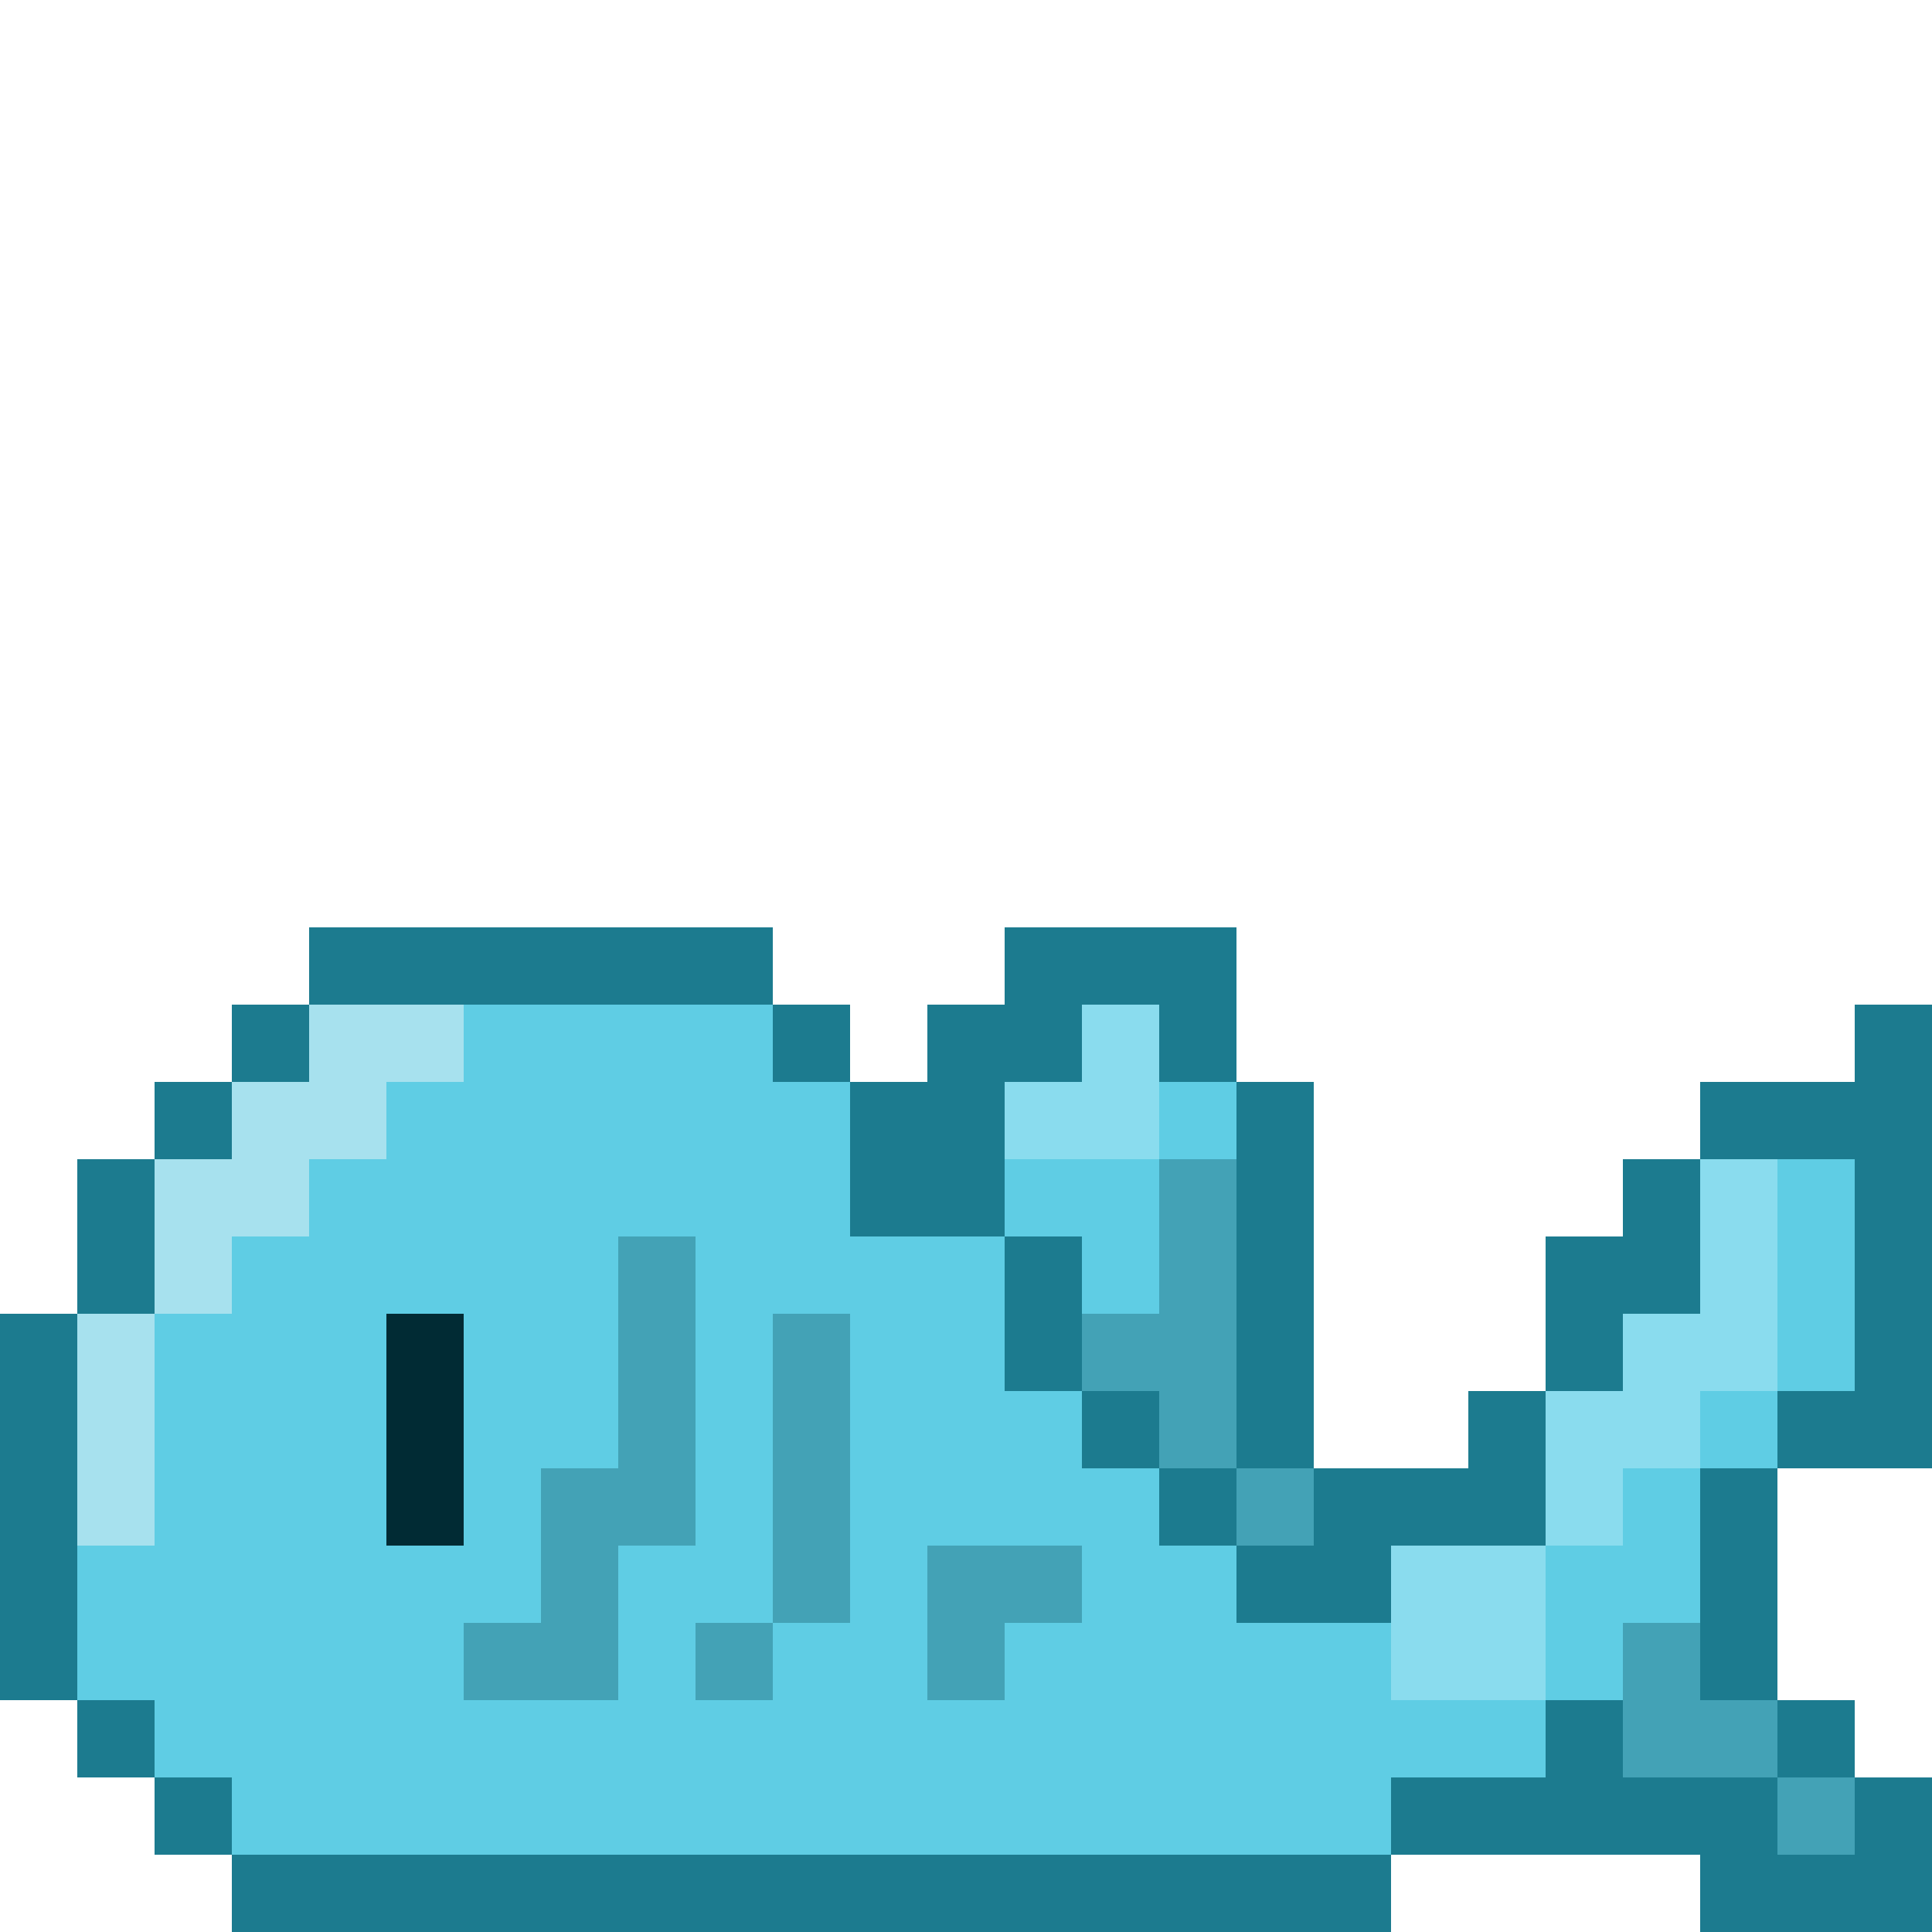
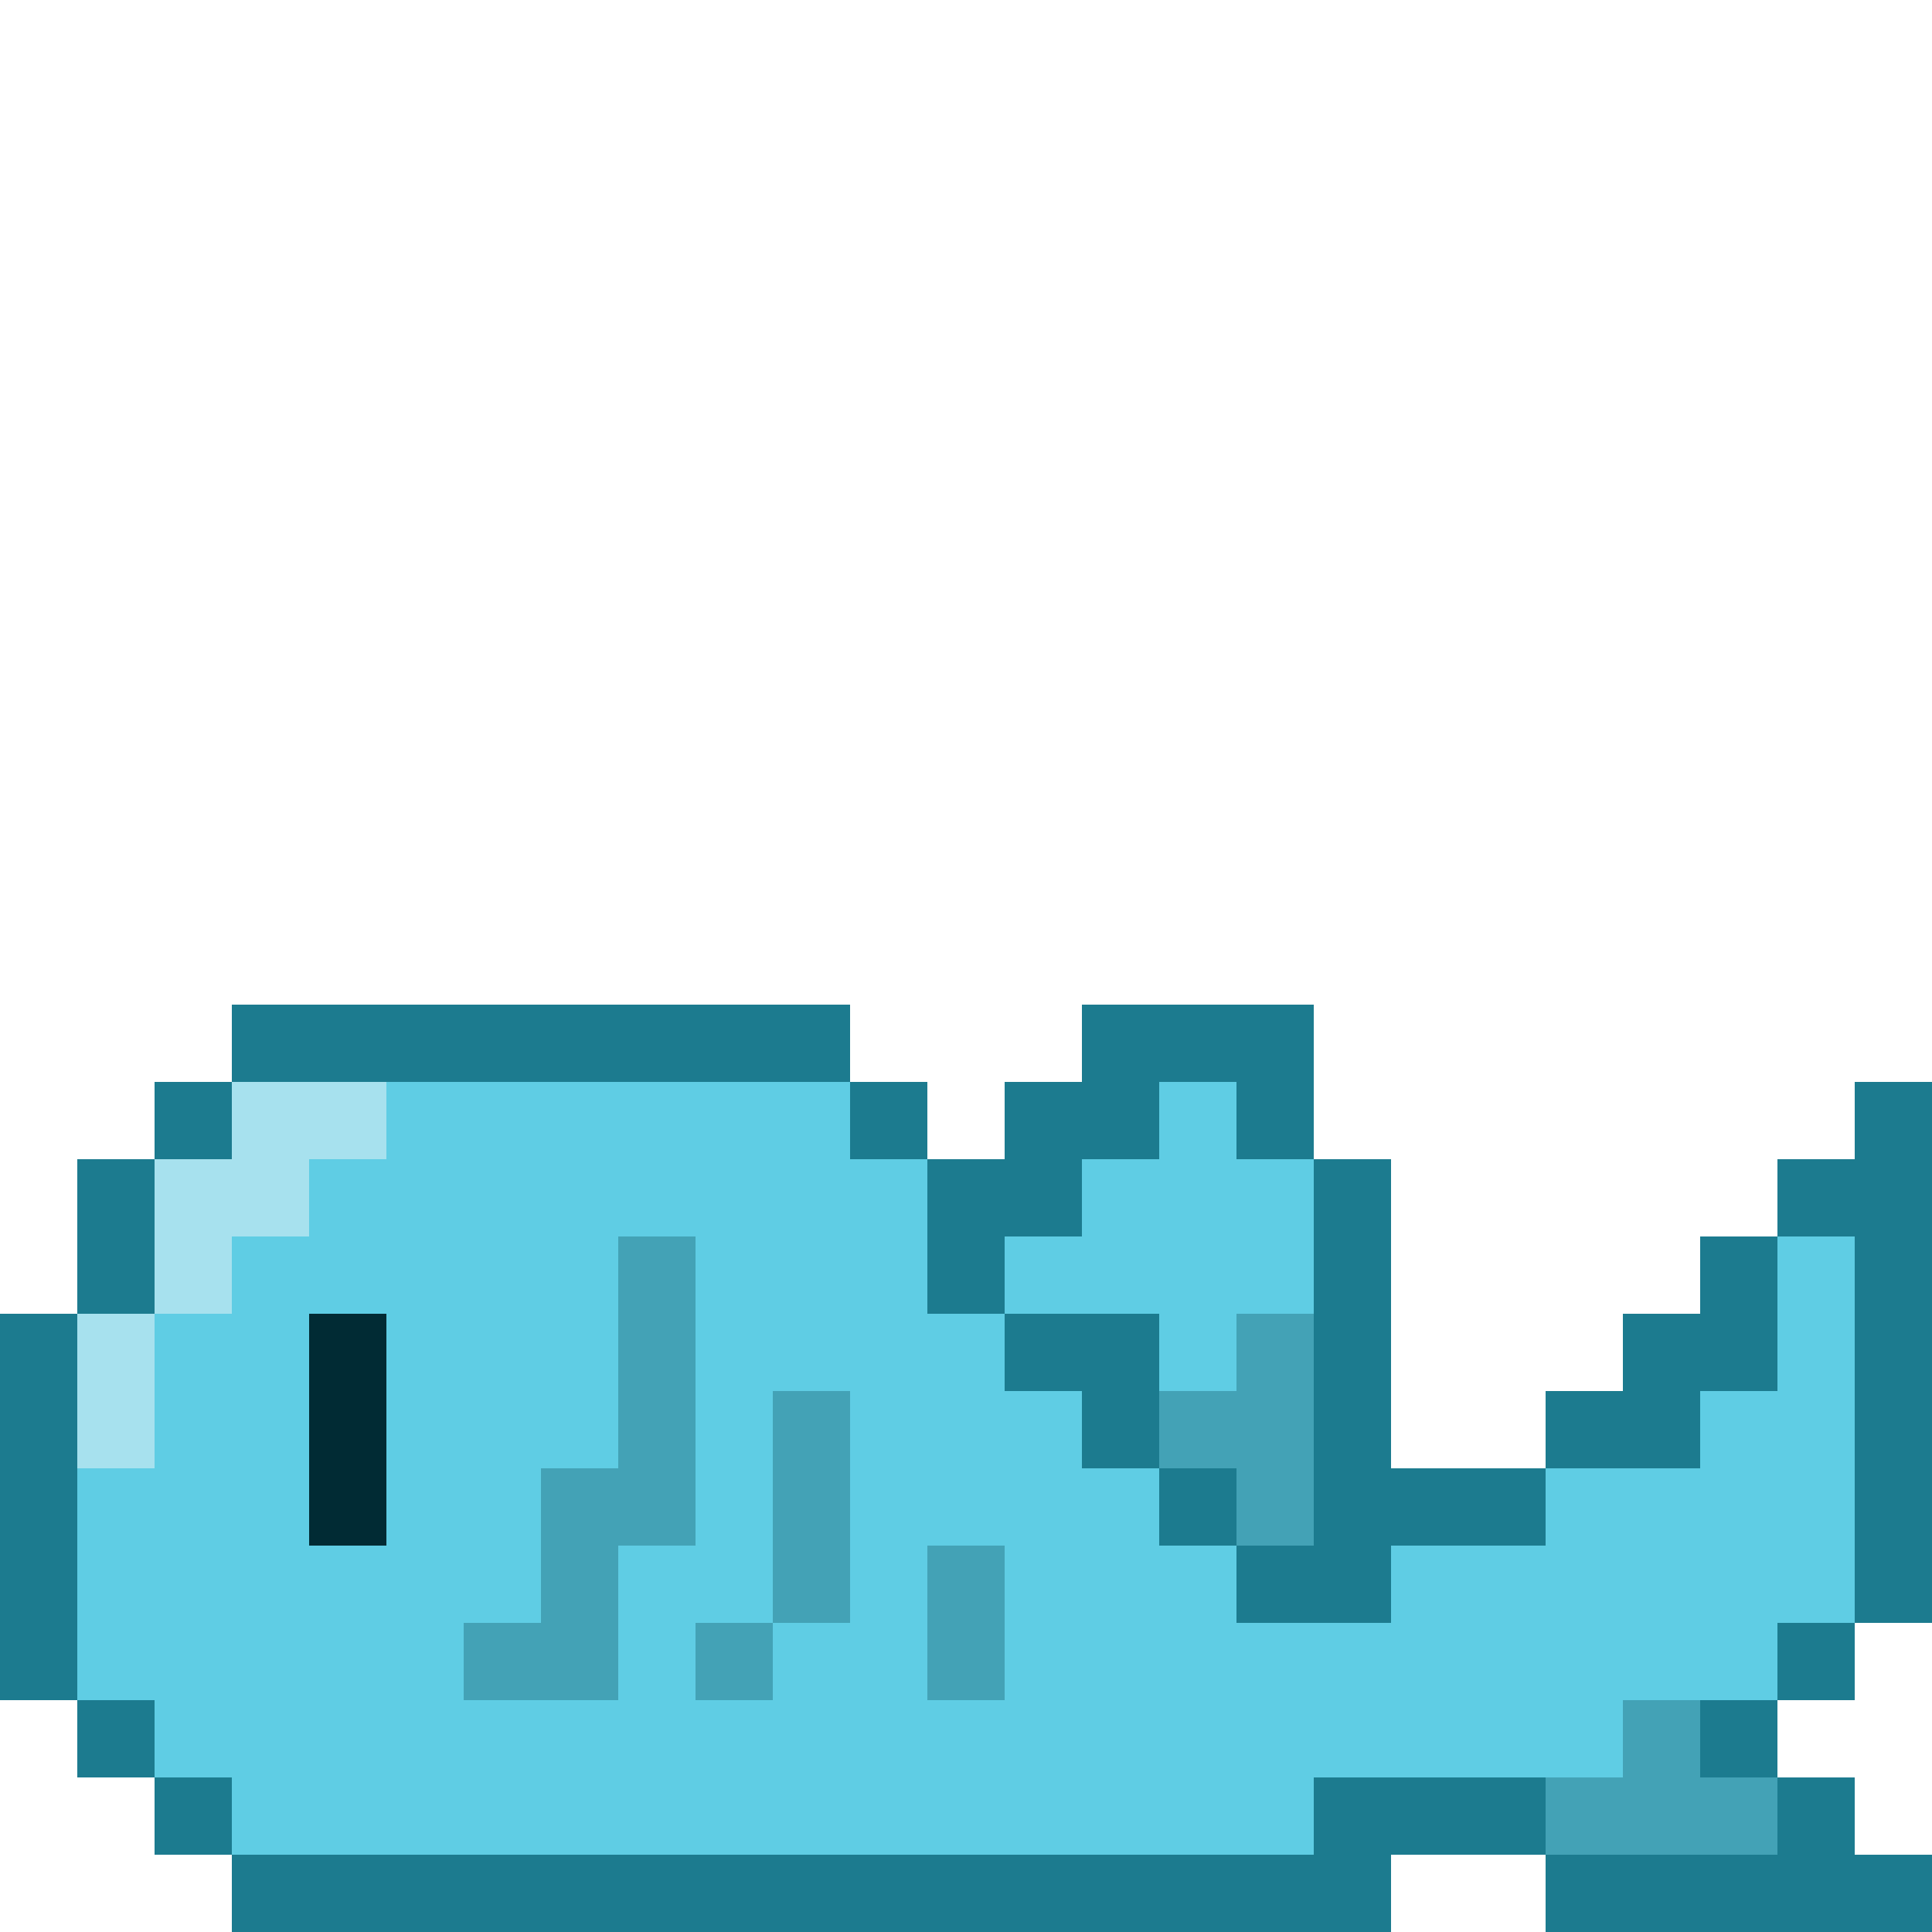
<svg xmlns="http://www.w3.org/2000/svg" version="1.1" width="25" height="25" shape-rendering="crispEdges">
-   <rect x="4" y="12" width="1" height="1" fill="#1C7B8F" />
-   <rect x="5" y="12" width="1" height="1" fill="#1C7B8F" />
-   <rect x="6" y="12" width="1" height="1" fill="#1C7B8F" />
-   <rect x="7" y="12" width="1" height="1" fill="#1C7B8F" />
-   <rect x="8" y="12" width="1" height="1" fill="#1C7B8F" />
-   <rect x="9" y="12" width="1" height="1" fill="#1C7B8F" />
-   <rect x="13" y="12" width="1" height="1" fill="#1C7B8F" />
-   <rect x="14" y="12" width="1" height="1" fill="#1C7B8F" />
-   <rect x="15" y="12" width="1" height="1" fill="#1C7B8F" />
  <rect x="3" y="13" width="1" height="1" fill="#1C7B8F" />
-   <rect x="4" y="13" width="1" height="1" fill="#A7E1EE" />
-   <rect x="5" y="13" width="1" height="1" fill="#A7E1EE" />
-   <rect x="6" y="13" width="1" height="1" fill="#5FCDE4" />
-   <rect x="7" y="13" width="1" height="1" fill="#5FCDE4" />
-   <rect x="8" y="13" width="1" height="1" fill="#5FCDE4" />
-   <rect x="9" y="13" width="1" height="1" fill="#5FCDE4" />
+   <rect x="4" y="13" width="1" height="1" fill="#1C7B8F" />
+   <rect x="5" y="13" width="1" height="1" fill="#1C7B8F" />
+   <rect x="6" y="13" width="1" height="1" fill="#1C7B8F" />
+   <rect x="7" y="13" width="1" height="1" fill="#1C7B8F" />
+   <rect x="8" y="13" width="1" height="1" fill="#1C7B8F" />
+   <rect x="9" y="13" width="1" height="1" fill="#1C7B8F" />
  <rect x="10" y="13" width="1" height="1" fill="#1C7B8F" />
-   <rect x="12" y="13" width="1" height="1" fill="#1C7B8F" />
-   <rect x="13" y="13" width="1" height="1" fill="#1C7B8F" />
-   <rect x="14" y="13" width="1" height="1" fill="#8ADCEE" />
+   <rect x="14" y="13" width="1" height="1" fill="#1C7B8F" />
  <rect x="15" y="13" width="1" height="1" fill="#1C7B8F" />
-   <rect x="24" y="13" width="1" height="1" fill="#1C7B8F" />
+   <rect x="16" y="13" width="1" height="1" fill="#1C7B8F" />
  <rect x="2" y="14" width="1" height="1" fill="#1C7B8F" />
  <rect x="3" y="14" width="1" height="1" fill="#A7E1EE" />
  <rect x="4" y="14" width="1" height="1" fill="#A7E1EE" />
  <rect x="5" y="14" width="1" height="1" fill="#5FCDE4" />
  <rect x="6" y="14" width="1" height="1" fill="#5FCDE4" />
  <rect x="7" y="14" width="1" height="1" fill="#5FCDE4" />
  <rect x="8" y="14" width="1" height="1" fill="#5FCDE4" />
  <rect x="9" y="14" width="1" height="1" fill="#5FCDE4" />
  <rect x="10" y="14" width="1" height="1" fill="#5FCDE4" />
  <rect x="11" y="14" width="1" height="1" fill="#1C7B8F" />
-   <rect x="12" y="14" width="1" height="1" fill="#1C7B8F" />
-   <rect x="13" y="14" width="1" height="1" fill="#8ADCEE" />
-   <rect x="14" y="14" width="1" height="1" fill="#8ADCEE" />
+   <rect x="13" y="14" width="1" height="1" fill="#1C7B8F" />
+   <rect x="14" y="14" width="1" height="1" fill="#1C7B8F" />
  <rect x="15" y="14" width="1" height="1" fill="#5FCDE4" />
  <rect x="16" y="14" width="1" height="1" fill="#1C7B8F" />
-   <rect x="22" y="14" width="1" height="1" fill="#1C7B8F" />
-   <rect x="23" y="14" width="1" height="1" fill="#1C7B8F" />
  <rect x="24" y="14" width="1" height="1" fill="#1C7B8F" />
  <rect x="1" y="15" width="1" height="1" fill="#1C7B8F" />
  <rect x="2" y="15" width="1" height="1" fill="#A7E1EE" />
  <rect x="3" y="15" width="1" height="1" fill="#A7E1EE" />
  <rect x="4" y="15" width="1" height="1" fill="#5FCDE4" />
  <rect x="5" y="15" width="1" height="1" fill="#5FCDE4" />
  <rect x="6" y="15" width="1" height="1" fill="#5FCDE4" />
  <rect x="7" y="15" width="1" height="1" fill="#5FCDE4" />
  <rect x="8" y="15" width="1" height="1" fill="#5FCDE4" />
  <rect x="9" y="15" width="1" height="1" fill="#5FCDE4" />
  <rect x="10" y="15" width="1" height="1" fill="#5FCDE4" />
-   <rect x="11" y="15" width="1" height="1" fill="#1C7B8F" />
+   <rect x="11" y="15" width="1" height="1" fill="#5FCDE4" />
  <rect x="12" y="15" width="1" height="1" fill="#1C7B8F" />
-   <rect x="13" y="15" width="1" height="1" fill="#5FCDE4" />
+   <rect x="13" y="15" width="1" height="1" fill="#1C7B8F" />
  <rect x="14" y="15" width="1" height="1" fill="#5FCDE4" />
-   <rect x="15" y="15" width="1" height="1" fill="#43A2B6" />
-   <rect x="16" y="15" width="1" height="1" fill="#1C7B8F" />
-   <rect x="21" y="15" width="1" height="1" fill="#1C7B8F" />
-   <rect x="22" y="15" width="1" height="1" fill="#8ADCEE" />
-   <rect x="23" y="15" width="1" height="1" fill="#5FCDE4" />
+   <rect x="15" y="15" width="1" height="1" fill="#5FCDE4" />
+   <rect x="16" y="15" width="1" height="1" fill="#5FCDE4" />
+   <rect x="17" y="15" width="1" height="1" fill="#1C7B8F" />
+   <rect x="23" y="15" width="1" height="1" fill="#1C7B8F" />
  <rect x="24" y="15" width="1" height="1" fill="#1C7B8F" />
  <rect x="1" y="16" width="1" height="1" fill="#1C7B8F" />
  <rect x="2" y="16" width="1" height="1" fill="#A7E1EE" />
  <rect x="3" y="16" width="1" height="1" fill="#5FCDE4" />
  <rect x="4" y="16" width="1" height="1" fill="#5FCDE4" />
  <rect x="5" y="16" width="1" height="1" fill="#5FCDE4" />
  <rect x="6" y="16" width="1" height="1" fill="#5FCDE4" />
  <rect x="7" y="16" width="1" height="1" fill="#5FCDE4" />
  <rect x="8" y="16" width="1" height="1" fill="#43A2B6" />
  <rect x="9" y="16" width="1" height="1" fill="#5FCDE4" />
  <rect x="10" y="16" width="1" height="1" fill="#5FCDE4" />
  <rect x="11" y="16" width="1" height="1" fill="#5FCDE4" />
-   <rect x="12" y="16" width="1" height="1" fill="#5FCDE4" />
-   <rect x="13" y="16" width="1" height="1" fill="#1C7B8F" />
+   <rect x="12" y="16" width="1" height="1" fill="#1C7B8F" />
+   <rect x="13" y="16" width="1" height="1" fill="#5FCDE4" />
  <rect x="14" y="16" width="1" height="1" fill="#5FCDE4" />
-   <rect x="15" y="16" width="1" height="1" fill="#43A2B6" />
-   <rect x="16" y="16" width="1" height="1" fill="#1C7B8F" />
-   <rect x="20" y="16" width="1" height="1" fill="#1C7B8F" />
-   <rect x="21" y="16" width="1" height="1" fill="#1C7B8F" />
-   <rect x="22" y="16" width="1" height="1" fill="#8ADCEE" />
+   <rect x="15" y="16" width="1" height="1" fill="#5FCDE4" />
+   <rect x="16" y="16" width="1" height="1" fill="#5FCDE4" />
+   <rect x="17" y="16" width="1" height="1" fill="#1C7B8F" />
+   <rect x="22" y="16" width="1" height="1" fill="#1C7B8F" />
  <rect x="23" y="16" width="1" height="1" fill="#5FCDE4" />
  <rect x="24" y="16" width="1" height="1" fill="#1C7B8F" />
  <rect x="0" y="17" width="1" height="1" fill="#1C7B8F" />
  <rect x="1" y="17" width="1" height="1" fill="#A7E1EE" />
  <rect x="2" y="17" width="1" height="1" fill="#5FCDE4" />
  <rect x="3" y="17" width="1" height="1" fill="#5FCDE4" />
-   <rect x="4" y="17" width="1" height="1" fill="#5FCDE4" />
-   <rect x="5" y="17" width="1" height="1" fill="#012B34" />
+   <rect x="4" y="17" width="1" height="1" fill="#012B34" />
+   <rect x="5" y="17" width="1" height="1" fill="#5FCDE4" />
  <rect x="6" y="17" width="1" height="1" fill="#5FCDE4" />
  <rect x="7" y="17" width="1" height="1" fill="#5FCDE4" />
  <rect x="8" y="17" width="1" height="1" fill="#43A2B6" />
  <rect x="9" y="17" width="1" height="1" fill="#5FCDE4" />
-   <rect x="10" y="17" width="1" height="1" fill="#43A2B6" />
+   <rect x="10" y="17" width="1" height="1" fill="#5FCDE4" />
  <rect x="11" y="17" width="1" height="1" fill="#5FCDE4" />
  <rect x="12" y="17" width="1" height="1" fill="#5FCDE4" />
  <rect x="13" y="17" width="1" height="1" fill="#1C7B8F" />
-   <rect x="14" y="17" width="1" height="1" fill="#43A2B6" />
-   <rect x="15" y="17" width="1" height="1" fill="#43A2B6" />
-   <rect x="16" y="17" width="1" height="1" fill="#1C7B8F" />
-   <rect x="20" y="17" width="1" height="1" fill="#1C7B8F" />
-   <rect x="21" y="17" width="1" height="1" fill="#8ADCEE" />
-   <rect x="22" y="17" width="1" height="1" fill="#8ADCEE" />
+   <rect x="14" y="17" width="1" height="1" fill="#1C7B8F" />
+   <rect x="15" y="17" width="1" height="1" fill="#5FCDE4" />
+   <rect x="16" y="17" width="1" height="1" fill="#43A2B6" />
+   <rect x="17" y="17" width="1" height="1" fill="#1C7B8F" />
+   <rect x="21" y="17" width="1" height="1" fill="#1C7B8F" />
+   <rect x="22" y="17" width="1" height="1" fill="#1C7B8F" />
  <rect x="23" y="17" width="1" height="1" fill="#5FCDE4" />
  <rect x="24" y="17" width="1" height="1" fill="#1C7B8F" />
  <rect x="0" y="18" width="1" height="1" fill="#1C7B8F" />
  <rect x="1" y="18" width="1" height="1" fill="#A7E1EE" />
  <rect x="2" y="18" width="1" height="1" fill="#5FCDE4" />
  <rect x="3" y="18" width="1" height="1" fill="#5FCDE4" />
-   <rect x="4" y="18" width="1" height="1" fill="#5FCDE4" />
-   <rect x="5" y="18" width="1" height="1" fill="#012B34" />
+   <rect x="4" y="18" width="1" height="1" fill="#012B34" />
+   <rect x="5" y="18" width="1" height="1" fill="#5FCDE4" />
  <rect x="6" y="18" width="1" height="1" fill="#5FCDE4" />
  <rect x="7" y="18" width="1" height="1" fill="#5FCDE4" />
  <rect x="8" y="18" width="1" height="1" fill="#43A2B6" />
  <rect x="9" y="18" width="1" height="1" fill="#5FCDE4" />
  <rect x="10" y="18" width="1" height="1" fill="#43A2B6" />
  <rect x="11" y="18" width="1" height="1" fill="#5FCDE4" />
  <rect x="12" y="18" width="1" height="1" fill="#5FCDE4" />
  <rect x="13" y="18" width="1" height="1" fill="#5FCDE4" />
  <rect x="14" y="18" width="1" height="1" fill="#1C7B8F" />
  <rect x="15" y="18" width="1" height="1" fill="#43A2B6" />
-   <rect x="16" y="18" width="1" height="1" fill="#1C7B8F" />
-   <rect x="19" y="18" width="1" height="1" fill="#1C7B8F" />
-   <rect x="20" y="18" width="1" height="1" fill="#8ADCEE" />
-   <rect x="21" y="18" width="1" height="1" fill="#8ADCEE" />
+   <rect x="16" y="18" width="1" height="1" fill="#43A2B6" />
+   <rect x="17" y="18" width="1" height="1" fill="#1C7B8F" />
+   <rect x="20" y="18" width="1" height="1" fill="#1C7B8F" />
+   <rect x="21" y="18" width="1" height="1" fill="#1C7B8F" />
  <rect x="22" y="18" width="1" height="1" fill="#5FCDE4" />
-   <rect x="23" y="18" width="1" height="1" fill="#1C7B8F" />
+   <rect x="23" y="18" width="1" height="1" fill="#5FCDE4" />
  <rect x="24" y="18" width="1" height="1" fill="#1C7B8F" />
  <rect x="0" y="19" width="1" height="1" fill="#1C7B8F" />
-   <rect x="1" y="19" width="1" height="1" fill="#A7E1EE" />
+   <rect x="1" y="19" width="1" height="1" fill="#5FCDE4" />
  <rect x="2" y="19" width="1" height="1" fill="#5FCDE4" />
  <rect x="3" y="19" width="1" height="1" fill="#5FCDE4" />
-   <rect x="4" y="19" width="1" height="1" fill="#5FCDE4" />
-   <rect x="5" y="19" width="1" height="1" fill="#012B34" />
+   <rect x="4" y="19" width="1" height="1" fill="#012B34" />
+   <rect x="5" y="19" width="1" height="1" fill="#5FCDE4" />
  <rect x="6" y="19" width="1" height="1" fill="#5FCDE4" />
  <rect x="7" y="19" width="1" height="1" fill="#43A2B6" />
  <rect x="8" y="19" width="1" height="1" fill="#43A2B6" />
  <rect x="9" y="19" width="1" height="1" fill="#5FCDE4" />
  <rect x="10" y="19" width="1" height="1" fill="#43A2B6" />
  <rect x="11" y="19" width="1" height="1" fill="#5FCDE4" />
  <rect x="12" y="19" width="1" height="1" fill="#5FCDE4" />
  <rect x="13" y="19" width="1" height="1" fill="#5FCDE4" />
  <rect x="14" y="19" width="1" height="1" fill="#5FCDE4" />
  <rect x="15" y="19" width="1" height="1" fill="#1C7B8F" />
  <rect x="16" y="19" width="1" height="1" fill="#43A2B6" />
  <rect x="17" y="19" width="1" height="1" fill="#1C7B8F" />
  <rect x="18" y="19" width="1" height="1" fill="#1C7B8F" />
  <rect x="19" y="19" width="1" height="1" fill="#1C7B8F" />
-   <rect x="20" y="19" width="1" height="1" fill="#8ADCEE" />
+   <rect x="20" y="19" width="1" height="1" fill="#5FCDE4" />
  <rect x="21" y="19" width="1" height="1" fill="#5FCDE4" />
-   <rect x="22" y="19" width="1" height="1" fill="#1C7B8F" />
+   <rect x="22" y="19" width="1" height="1" fill="#5FCDE4" />
+   <rect x="23" y="19" width="1" height="1" fill="#5FCDE4" />
+   <rect x="24" y="19" width="1" height="1" fill="#1C7B8F" />
  <rect x="0" y="20" width="1" height="1" fill="#1C7B8F" />
  <rect x="1" y="20" width="1" height="1" fill="#5FCDE4" />
  <rect x="2" y="20" width="1" height="1" fill="#5FCDE4" />
  <rect x="3" y="20" width="1" height="1" fill="#5FCDE4" />
  <rect x="4" y="20" width="1" height="1" fill="#5FCDE4" />
  <rect x="5" y="20" width="1" height="1" fill="#5FCDE4" />
  <rect x="6" y="20" width="1" height="1" fill="#5FCDE4" />
  <rect x="7" y="20" width="1" height="1" fill="#43A2B6" />
  <rect x="8" y="20" width="1" height="1" fill="#5FCDE4" />
  <rect x="9" y="20" width="1" height="1" fill="#5FCDE4" />
  <rect x="10" y="20" width="1" height="1" fill="#43A2B6" />
  <rect x="11" y="20" width="1" height="1" fill="#5FCDE4" />
  <rect x="12" y="20" width="1" height="1" fill="#43A2B6" />
-   <rect x="13" y="20" width="1" height="1" fill="#43A2B6" />
+   <rect x="13" y="20" width="1" height="1" fill="#5FCDE4" />
  <rect x="14" y="20" width="1" height="1" fill="#5FCDE4" />
  <rect x="15" y="20" width="1" height="1" fill="#5FCDE4" />
  <rect x="16" y="20" width="1" height="1" fill="#1C7B8F" />
  <rect x="17" y="20" width="1" height="1" fill="#1C7B8F" />
-   <rect x="18" y="20" width="1" height="1" fill="#8ADCEE" />
-   <rect x="19" y="20" width="1" height="1" fill="#8ADCEE" />
+   <rect x="18" y="20" width="1" height="1" fill="#5FCDE4" />
+   <rect x="19" y="20" width="1" height="1" fill="#5FCDE4" />
  <rect x="20" y="20" width="1" height="1" fill="#5FCDE4" />
  <rect x="21" y="20" width="1" height="1" fill="#5FCDE4" />
-   <rect x="22" y="20" width="1" height="1" fill="#1C7B8F" />
+   <rect x="22" y="20" width="1" height="1" fill="#5FCDE4" />
+   <rect x="23" y="20" width="1" height="1" fill="#5FCDE4" />
+   <rect x="24" y="20" width="1" height="1" fill="#1C7B8F" />
  <rect x="0" y="21" width="1" height="1" fill="#1C7B8F" />
  <rect x="1" y="21" width="1" height="1" fill="#5FCDE4" />
  <rect x="2" y="21" width="1" height="1" fill="#5FCDE4" />
  <rect x="3" y="21" width="1" height="1" fill="#5FCDE4" />
  <rect x="4" y="21" width="1" height="1" fill="#5FCDE4" />
  <rect x="5" y="21" width="1" height="1" fill="#5FCDE4" />
  <rect x="6" y="21" width="1" height="1" fill="#43A2B6" />
  <rect x="7" y="21" width="1" height="1" fill="#43A2B6" />
  <rect x="8" y="21" width="1" height="1" fill="#5FCDE4" />
  <rect x="9" y="21" width="1" height="1" fill="#43A2B6" />
  <rect x="10" y="21" width="1" height="1" fill="#5FCDE4" />
  <rect x="11" y="21" width="1" height="1" fill="#5FCDE4" />
  <rect x="12" y="21" width="1" height="1" fill="#43A2B6" />
  <rect x="13" y="21" width="1" height="1" fill="#5FCDE4" />
  <rect x="14" y="21" width="1" height="1" fill="#5FCDE4" />
  <rect x="15" y="21" width="1" height="1" fill="#5FCDE4" />
  <rect x="16" y="21" width="1" height="1" fill="#5FCDE4" />
  <rect x="17" y="21" width="1" height="1" fill="#5FCDE4" />
-   <rect x="18" y="21" width="1" height="1" fill="#8ADCEE" />
-   <rect x="19" y="21" width="1" height="1" fill="#8ADCEE" />
+   <rect x="18" y="21" width="1" height="1" fill="#5FCDE4" />
+   <rect x="19" y="21" width="1" height="1" fill="#5FCDE4" />
  <rect x="20" y="21" width="1" height="1" fill="#5FCDE4" />
-   <rect x="21" y="21" width="1" height="1" fill="#43A2B6" />
-   <rect x="22" y="21" width="1" height="1" fill="#1C7B8F" />
+   <rect x="21" y="21" width="1" height="1" fill="#5FCDE4" />
+   <rect x="22" y="21" width="1" height="1" fill="#5FCDE4" />
+   <rect x="23" y="21" width="1" height="1" fill="#1C7B8F" />
  <rect x="1" y="22" width="1" height="1" fill="#1C7B8F" />
  <rect x="2" y="22" width="1" height="1" fill="#5FCDE4" />
  <rect x="3" y="22" width="1" height="1" fill="#5FCDE4" />
  <rect x="4" y="22" width="1" height="1" fill="#5FCDE4" />
  <rect x="5" y="22" width="1" height="1" fill="#5FCDE4" />
  <rect x="6" y="22" width="1" height="1" fill="#5FCDE4" />
  <rect x="7" y="22" width="1" height="1" fill="#5FCDE4" />
  <rect x="8" y="22" width="1" height="1" fill="#5FCDE4" />
  <rect x="9" y="22" width="1" height="1" fill="#5FCDE4" />
  <rect x="10" y="22" width="1" height="1" fill="#5FCDE4" />
  <rect x="11" y="22" width="1" height="1" fill="#5FCDE4" />
  <rect x="12" y="22" width="1" height="1" fill="#5FCDE4" />
  <rect x="13" y="22" width="1" height="1" fill="#5FCDE4" />
  <rect x="14" y="22" width="1" height="1" fill="#5FCDE4" />
  <rect x="15" y="22" width="1" height="1" fill="#5FCDE4" />
  <rect x="16" y="22" width="1" height="1" fill="#5FCDE4" />
  <rect x="17" y="22" width="1" height="1" fill="#5FCDE4" />
  <rect x="18" y="22" width="1" height="1" fill="#5FCDE4" />
  <rect x="19" y="22" width="1" height="1" fill="#5FCDE4" />
-   <rect x="20" y="22" width="1" height="1" fill="#1C7B8F" />
+   <rect x="20" y="22" width="1" height="1" fill="#5FCDE4" />
  <rect x="21" y="22" width="1" height="1" fill="#43A2B6" />
-   <rect x="22" y="22" width="1" height="1" fill="#43A2B6" />
-   <rect x="23" y="22" width="1" height="1" fill="#1C7B8F" />
+   <rect x="22" y="22" width="1" height="1" fill="#1C7B8F" />
  <rect x="2" y="23" width="1" height="1" fill="#1C7B8F" />
  <rect x="3" y="23" width="1" height="1" fill="#5FCDE4" />
  <rect x="4" y="23" width="1" height="1" fill="#5FCDE4" />
  <rect x="5" y="23" width="1" height="1" fill="#5FCDE4" />
  <rect x="6" y="23" width="1" height="1" fill="#5FCDE4" />
  <rect x="7" y="23" width="1" height="1" fill="#5FCDE4" />
  <rect x="8" y="23" width="1" height="1" fill="#5FCDE4" />
  <rect x="9" y="23" width="1" height="1" fill="#5FCDE4" />
  <rect x="10" y="23" width="1" height="1" fill="#5FCDE4" />
  <rect x="11" y="23" width="1" height="1" fill="#5FCDE4" />
  <rect x="12" y="23" width="1" height="1" fill="#5FCDE4" />
  <rect x="13" y="23" width="1" height="1" fill="#5FCDE4" />
  <rect x="14" y="23" width="1" height="1" fill="#5FCDE4" />
  <rect x="15" y="23" width="1" height="1" fill="#5FCDE4" />
  <rect x="16" y="23" width="1" height="1" fill="#5FCDE4" />
-   <rect x="17" y="23" width="1" height="1" fill="#5FCDE4" />
+   <rect x="17" y="23" width="1" height="1" fill="#1C7B8F" />
  <rect x="18" y="23" width="1" height="1" fill="#1C7B8F" />
  <rect x="19" y="23" width="1" height="1" fill="#1C7B8F" />
-   <rect x="20" y="23" width="1" height="1" fill="#1C7B8F" />
-   <rect x="21" y="23" width="1" height="1" fill="#1C7B8F" />
-   <rect x="22" y="23" width="1" height="1" fill="#1C7B8F" />
-   <rect x="23" y="23" width="1" height="1" fill="#43A2B6" />
-   <rect x="24" y="23" width="1" height="1" fill="#1C7B8F" />
+   <rect x="20" y="23" width="1" height="1" fill="#43A2B6" />
+   <rect x="21" y="23" width="1" height="1" fill="#43A2B6" />
+   <rect x="22" y="23" width="1" height="1" fill="#43A2B6" />
+   <rect x="23" y="23" width="1" height="1" fill="#1C7B8F" />
  <rect x="3" y="24" width="1" height="1" fill="#1C7B8F" />
  <rect x="4" y="24" width="1" height="1" fill="#1C7B8F" />
  <rect x="5" y="24" width="1" height="1" fill="#1C7B8F" />
  <rect x="6" y="24" width="1" height="1" fill="#1C7B8F" />
  <rect x="7" y="24" width="1" height="1" fill="#1C7B8F" />
  <rect x="8" y="24" width="1" height="1" fill="#1C7B8F" />
  <rect x="9" y="24" width="1" height="1" fill="#1C7B8F" />
  <rect x="10" y="24" width="1" height="1" fill="#1C7B8F" />
  <rect x="11" y="24" width="1" height="1" fill="#1C7B8F" />
  <rect x="12" y="24" width="1" height="1" fill="#1C7B8F" />
  <rect x="13" y="24" width="1" height="1" fill="#1C7B8F" />
  <rect x="14" y="24" width="1" height="1" fill="#1C7B8F" />
  <rect x="15" y="24" width="1" height="1" fill="#1C7B8F" />
  <rect x="16" y="24" width="1" height="1" fill="#1C7B8F" />
  <rect x="17" y="24" width="1" height="1" fill="#1C7B8F" />
+   <rect x="20" y="24" width="1" height="1" fill="#1C7B8F" />
+   <rect x="21" y="24" width="1" height="1" fill="#1C7B8F" />
  <rect x="22" y="24" width="1" height="1" fill="#1C7B8F" />
  <rect x="23" y="24" width="1" height="1" fill="#1C7B8F" />
  <rect x="24" y="24" width="1" height="1" fill="#1C7B8F" />
</svg>
